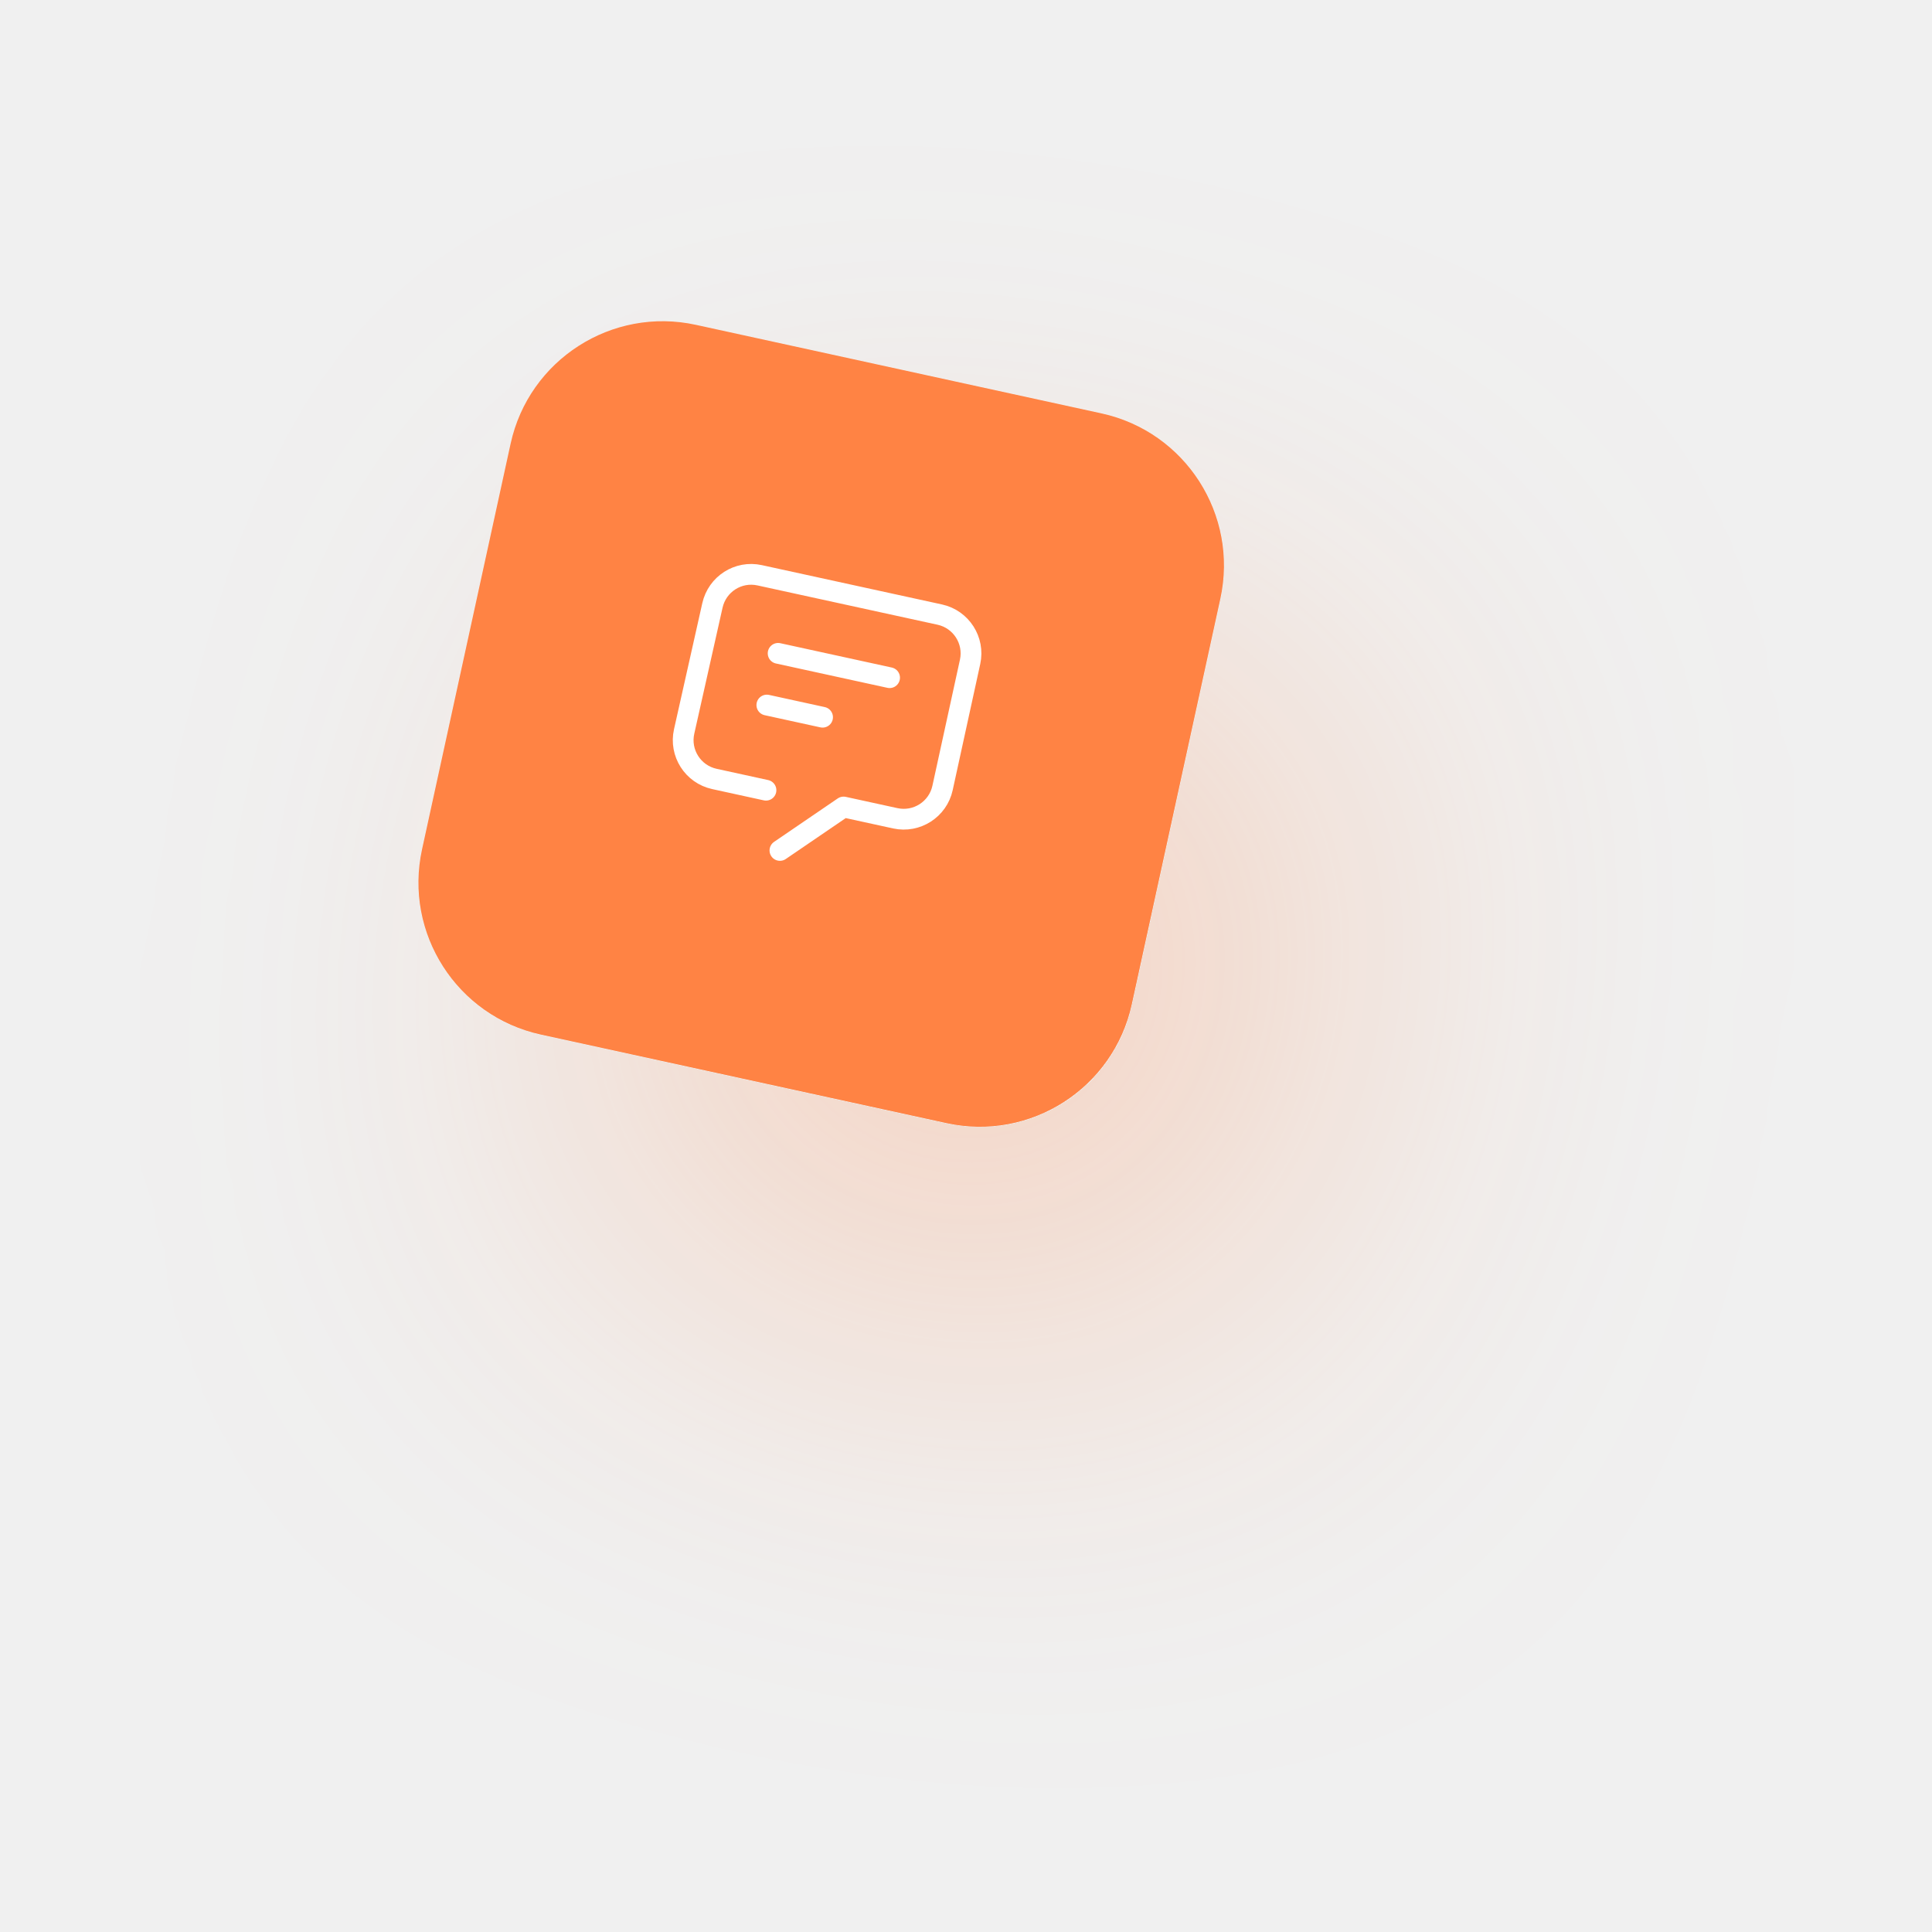
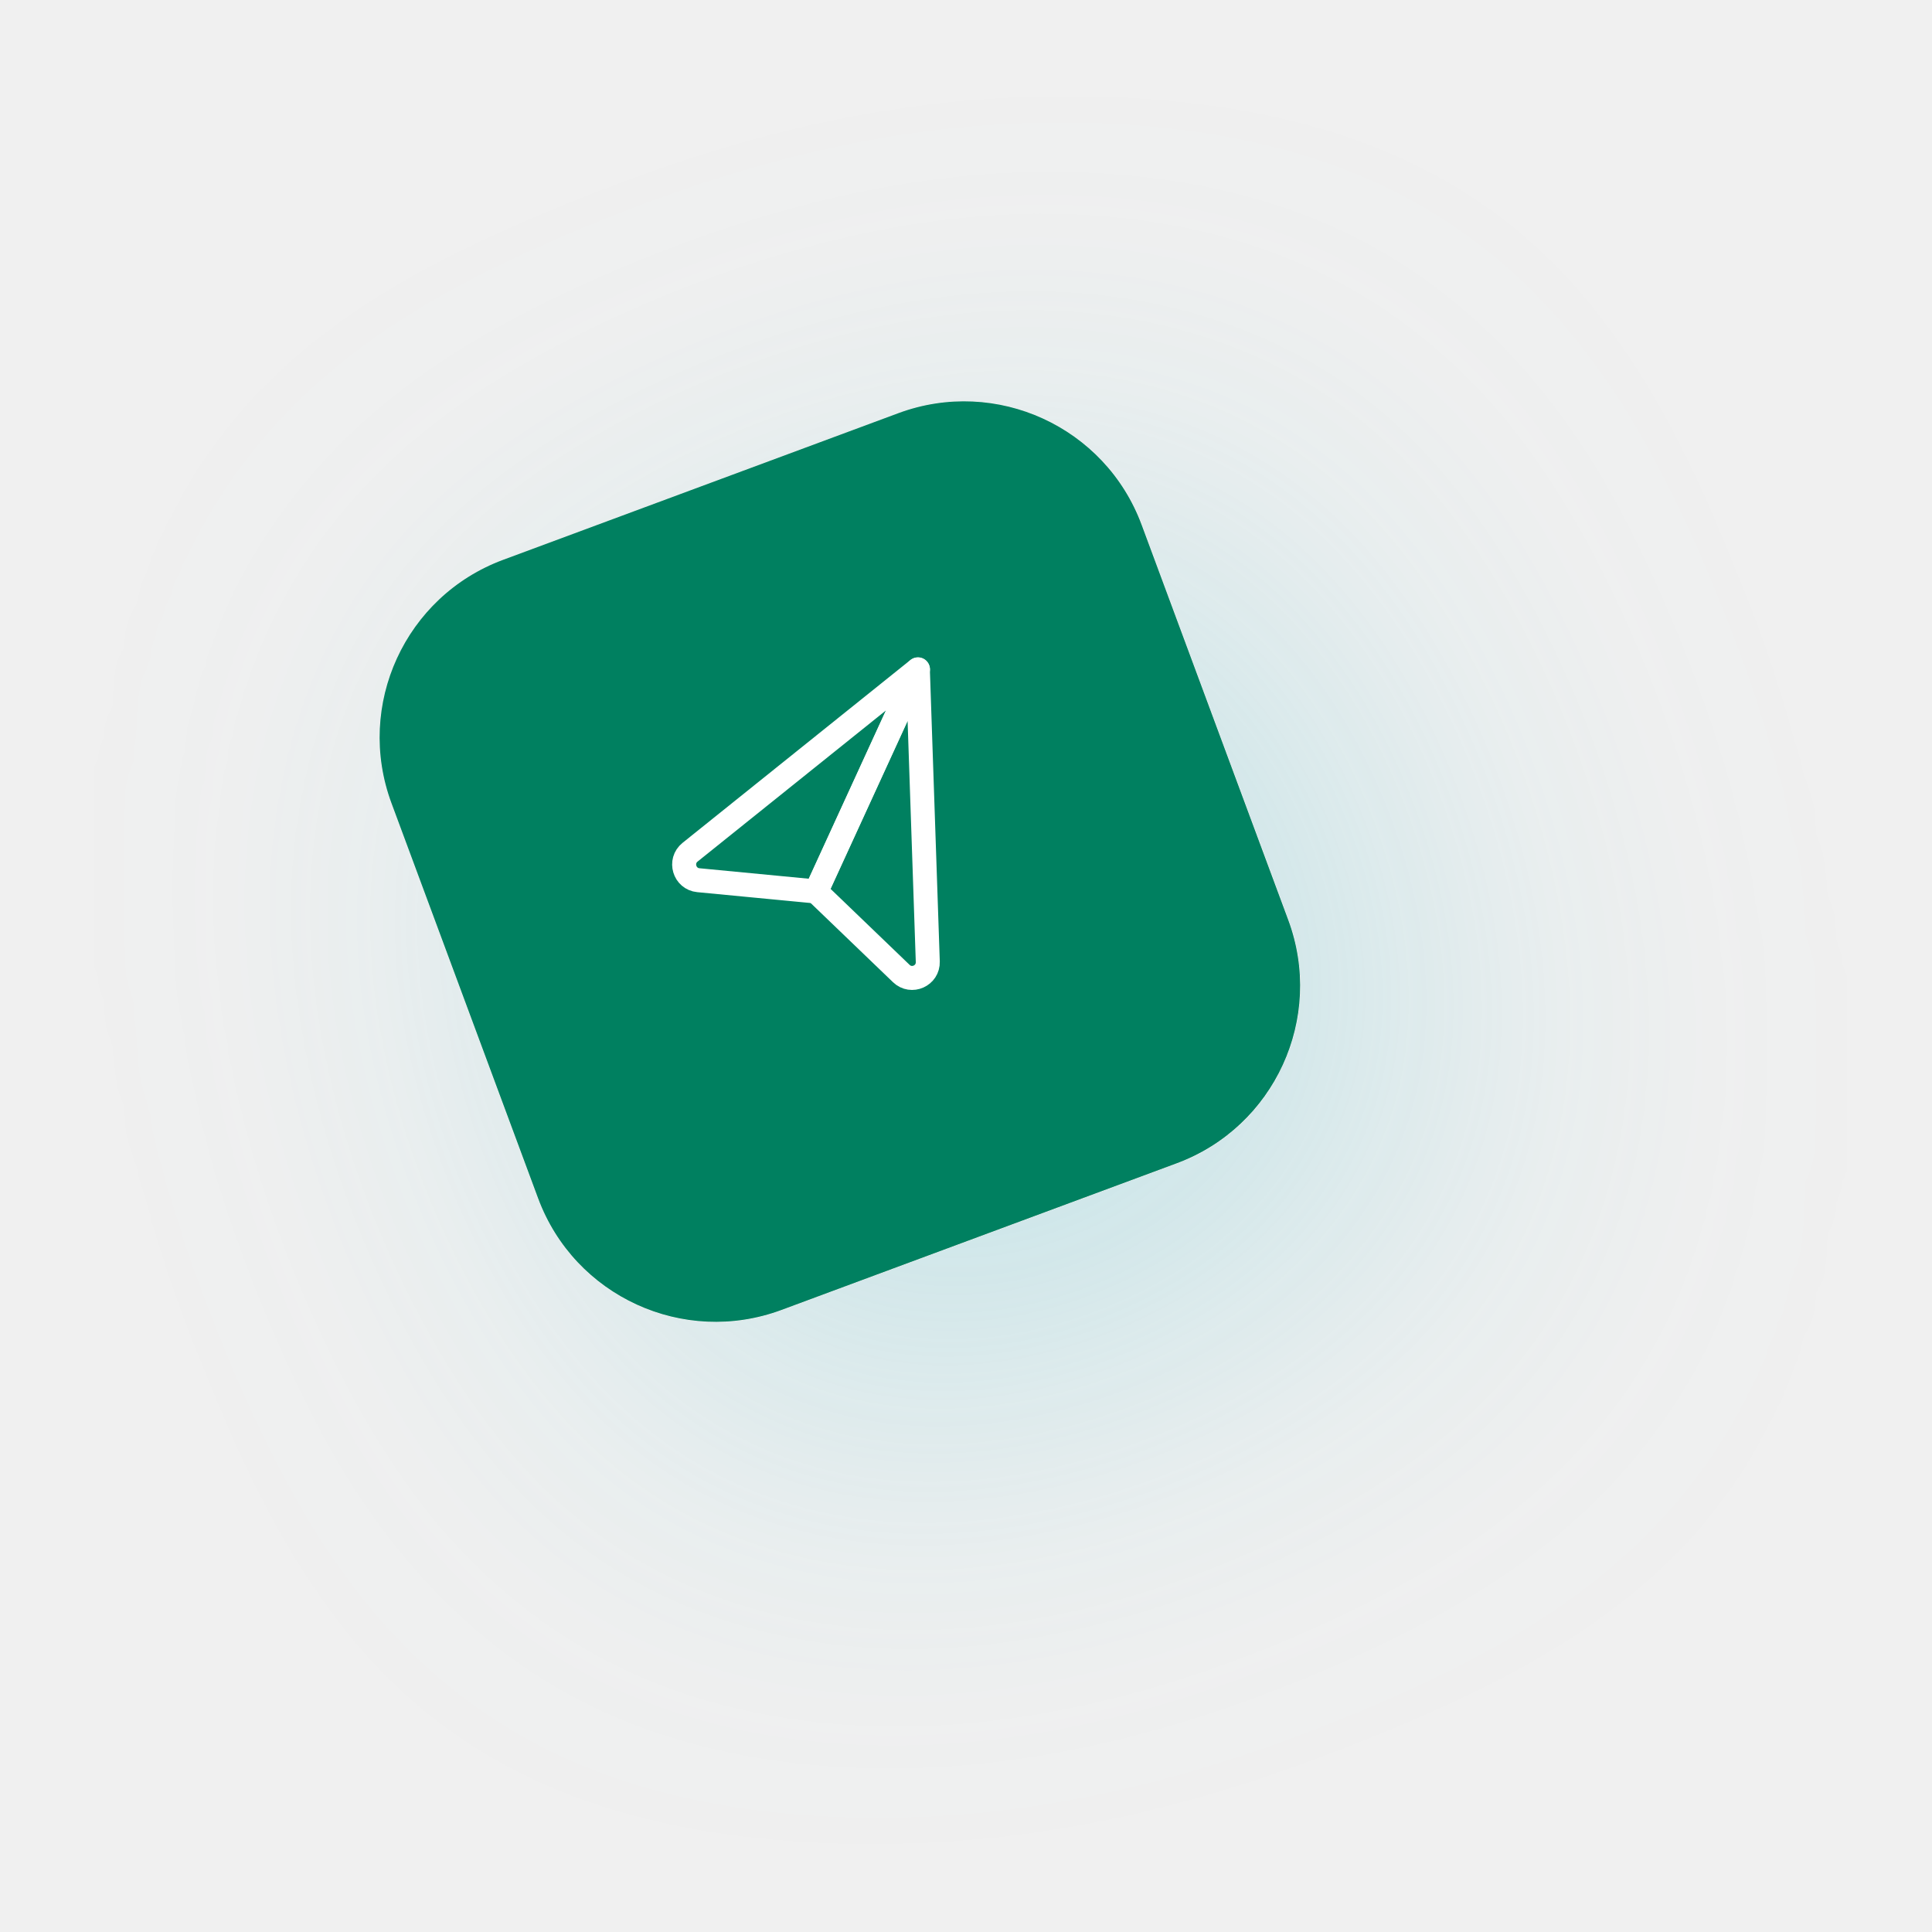
- <svg xmlns="http://www.w3.org/2000/svg" width="159" height="159" viewBox="0 0 159 159" fill="none">
-   <g filter="url(#filter0_d_851_14280)">
-     <rect x="44.754" y="24" width="59.79" height="59.79" rx="12.812" transform="rotate(12.3161 44.7539 24)" fill="#FF8344" />
-     <g clip-path="url(#clip0_851_14280)">
-       <path d="M64.186 69.99L69.426 66.415L73.682 67.344C75.443 67.728 77.186 66.61 77.57 64.849L79.837 54.469C80.221 52.708 79.103 50.965 77.342 50.58L62.517 47.344C60.755 46.959 59.027 48.068 58.631 49.827L56.305 60.194C55.906 61.964 57.022 63.719 58.795 64.106L63.039 65.033" stroke="white" stroke-width="1.708" stroke-linecap="round" stroke-linejoin="round" />
-       <path d="M64.038 53.769L73.212 55.772" stroke="white" stroke-width="1.708" stroke-linecap="round" stroke-linejoin="round" />
-       <path d="M63.109 58.024L67.696 59.026" stroke="white" stroke-width="1.708" stroke-linecap="round" stroke-linejoin="round" />
+ <svg xmlns="http://www.w3.org/2000/svg" width="178" height="178" viewBox="0 0 178 178" fill="none">
+   <g filter="url(#filter0_d_851_14276)">
+     <rect x="30" y="57.647" width="73.718" height="73.718" rx="17.445" transform="rotate(-20.3593 30 57.6465)" fill="#008060" />
+     <g clip-path="url(#clip0_851_14276)">
+       <path d="M84.565 61.686L85.479 88.6C85.523 89.905 83.969 90.591 83.039 89.694L75.191 82.149L84.57 61.7L84.565 61.686Z" stroke="white" stroke-width="2.212" stroke-linecap="round" stroke-linejoin="round" />
+       <path d="M84.567 61.686L75.187 82.135L64.343 81.095C63.056 80.975 62.558 79.336 63.576 78.518L84.576 61.667L84.567 61.686Z" stroke="white" stroke-width="2.212" stroke-linecap="round" stroke-linejoin="round" />
    </g>
  </g>
  <defs>
-     <filter id="filter0_d_851_14280" x="0.436" y="0.436" width="158.297" height="158.297" filterUnits="userSpaceOnUse" color-interpolation-filters="sRGB">
+     <filter id="filter0_d_851_14276" x="0.975" y="0.975" width="176.81" height="176.81" filterUnits="userSpaceOnUse" color-interpolation-filters="sRGB">
      <feFlood flood-opacity="0" result="BackgroundImageFix" />
      <feColorMatrix in="SourceAlpha" type="matrix" values="0 0 0 0 0 0 0 0 0 0 0 0 0 0 0 0 0 0 127 0" result="hardAlpha" />
-       <feOffset dx="12" dy="20" />
+       <feOffset dx="12" dy="10" />
      <feGaussianBlur stdDeviation="23" />
      <feComposite in2="hardAlpha" operator="out" />
-       <feColorMatrix type="matrix" values="0 0 0 0 1 0 0 0 0 0.514 0 0 0 0 0.267 0 0 0 0.25 0" />
-       <feBlend mode="normal" in2="BackgroundImageFix" result="effect1_dropShadow_851_14280" />
-       <feBlend mode="normal" in="SourceGraphic" in2="effect1_dropShadow_851_14280" result="shape" />
+       <feColorMatrix type="matrix" values="0 0 0 0 0.251 0 0 0 0 0.745 0 0 0 0 0.808 0 0 0 0.25 0" />
+       <feBlend mode="normal" in2="BackgroundImageFix" result="effect1_dropShadow_851_14276" />
+       <feBlend mode="normal" in="SourceGraphic" in2="effect1_dropShadow_851_14276" result="shape" />
    </filter>
-     <clipPath id="clip0_851_14280">
-       <rect width="29.041" height="29.041" fill="white" transform="translate(56.4954 42.3008) rotate(12.3161)" />
+     <clipPath id="clip0_851_14276">
+       <rect width="35.385" height="35.385" fill="white" transform="translate(54 68.3105) rotate(-20.3593)" />
    </clipPath>
  </defs>
</svg>
